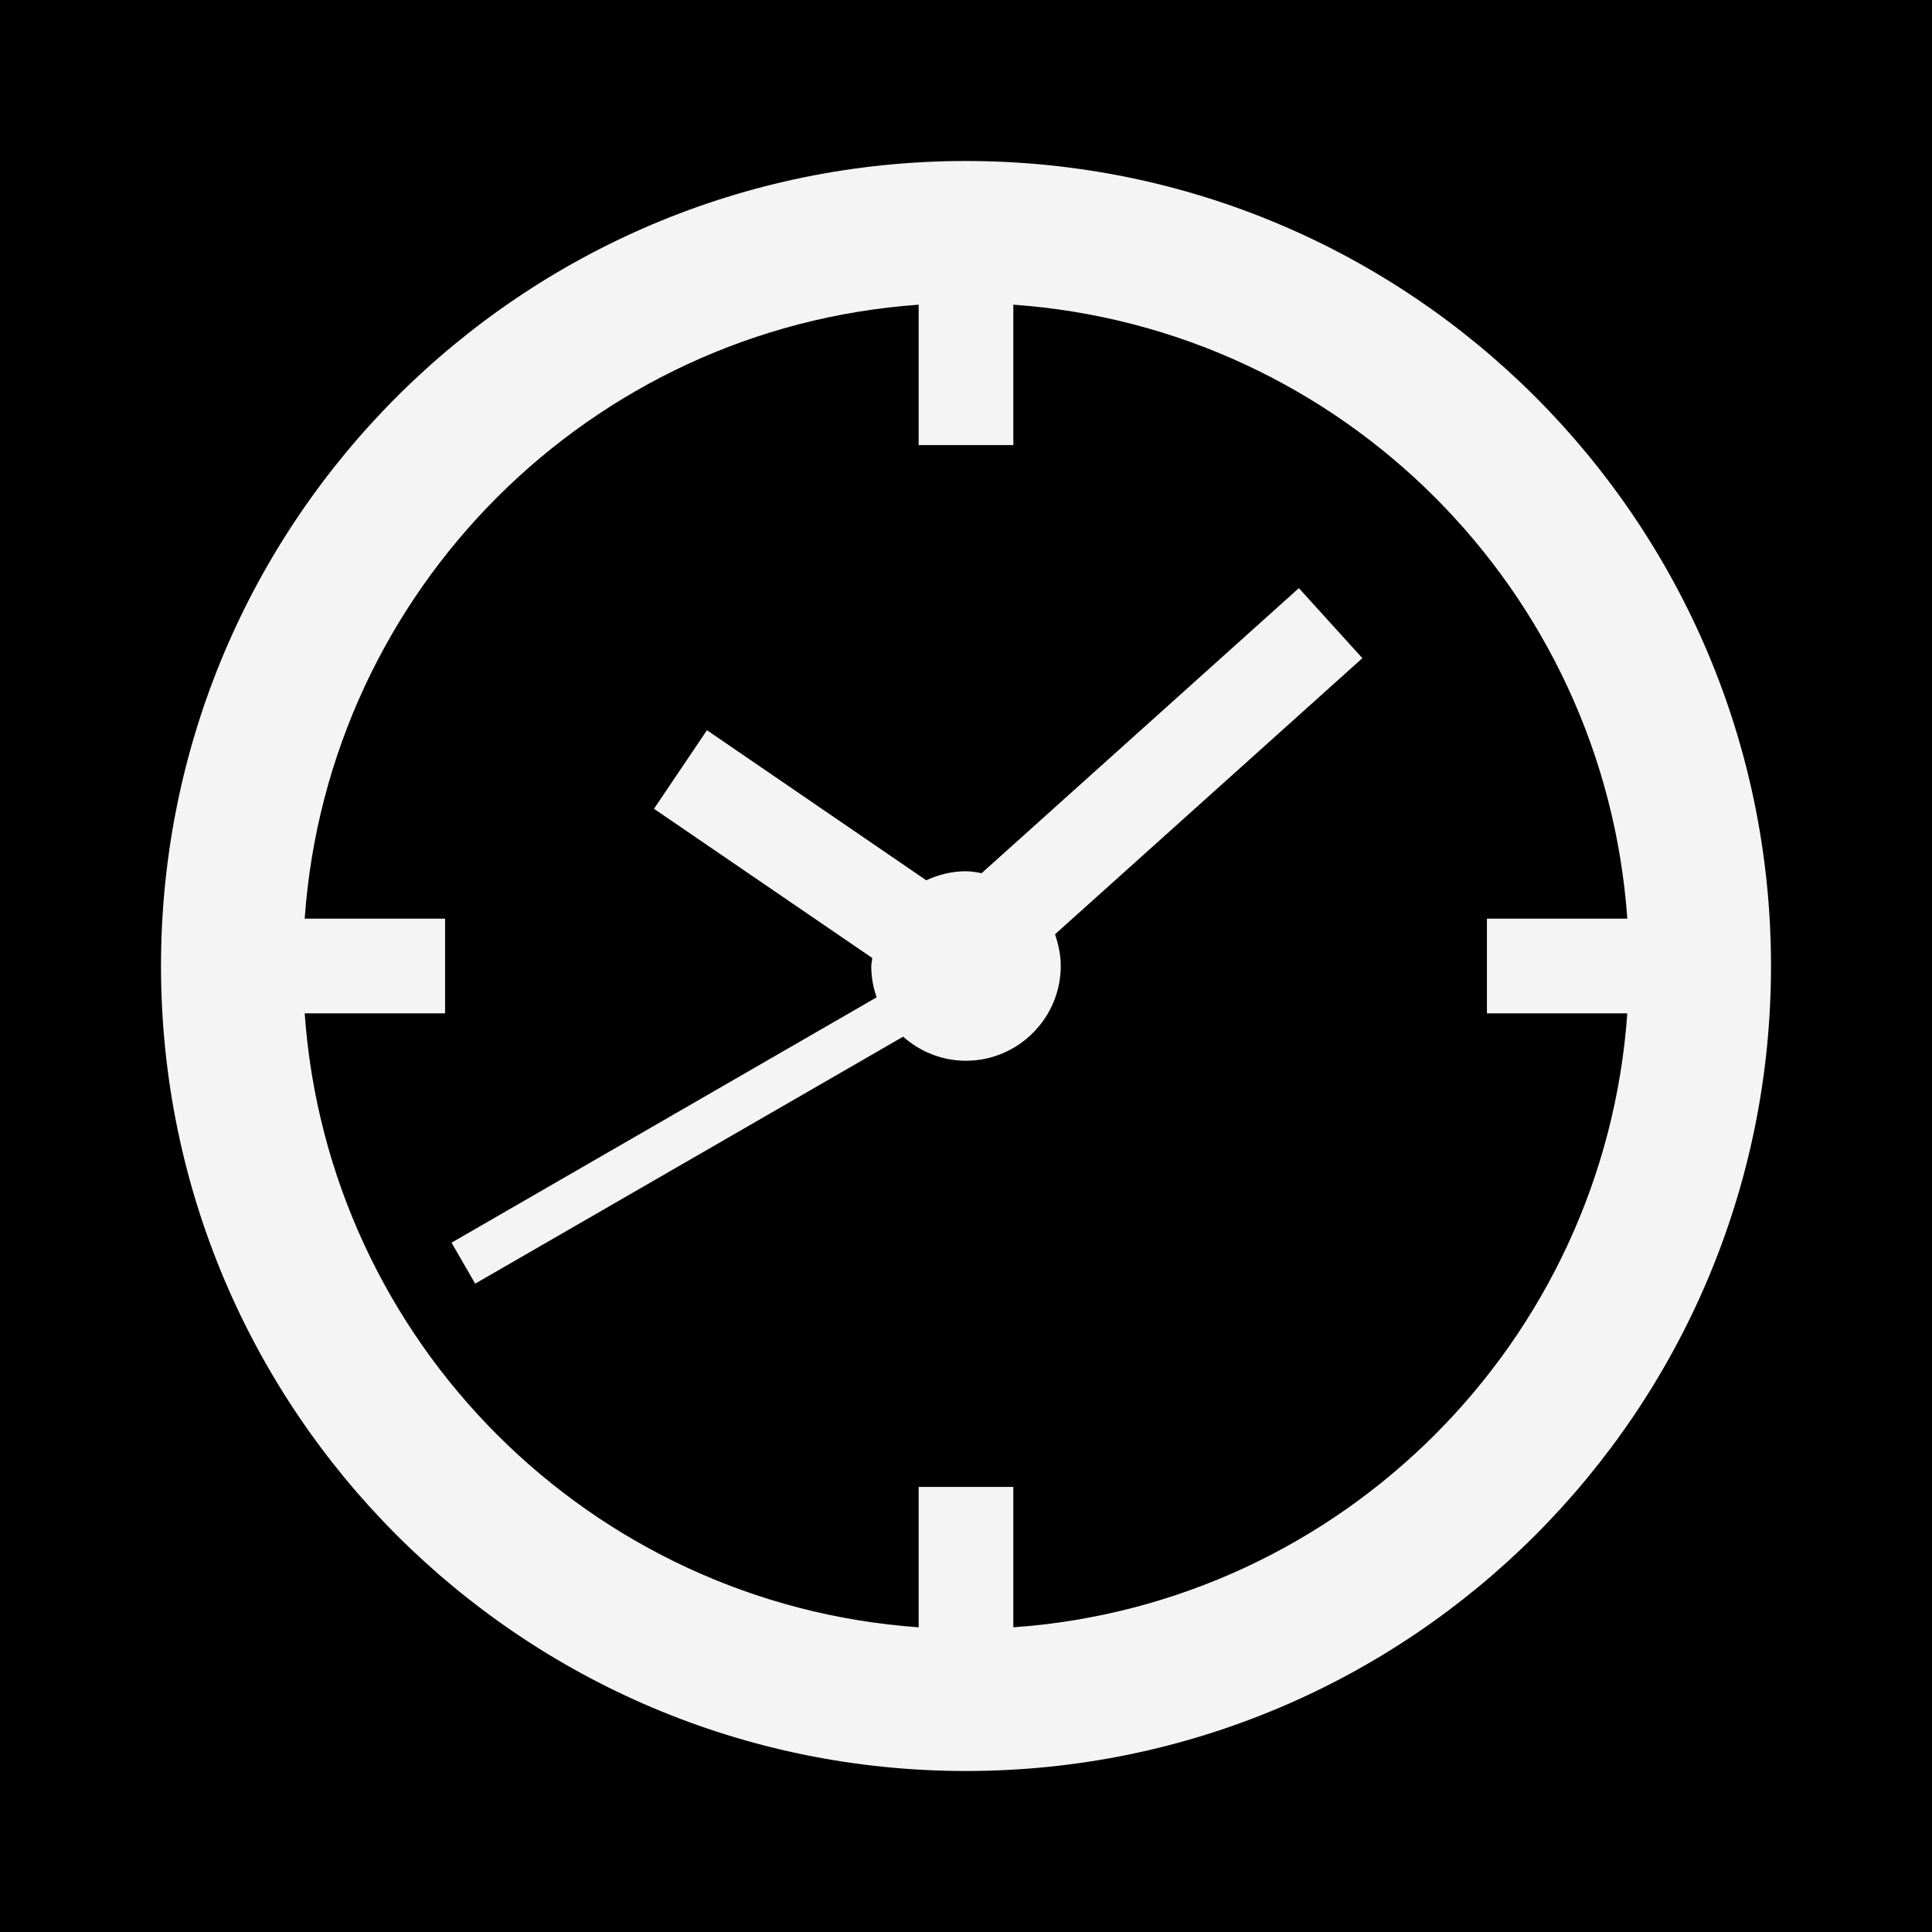
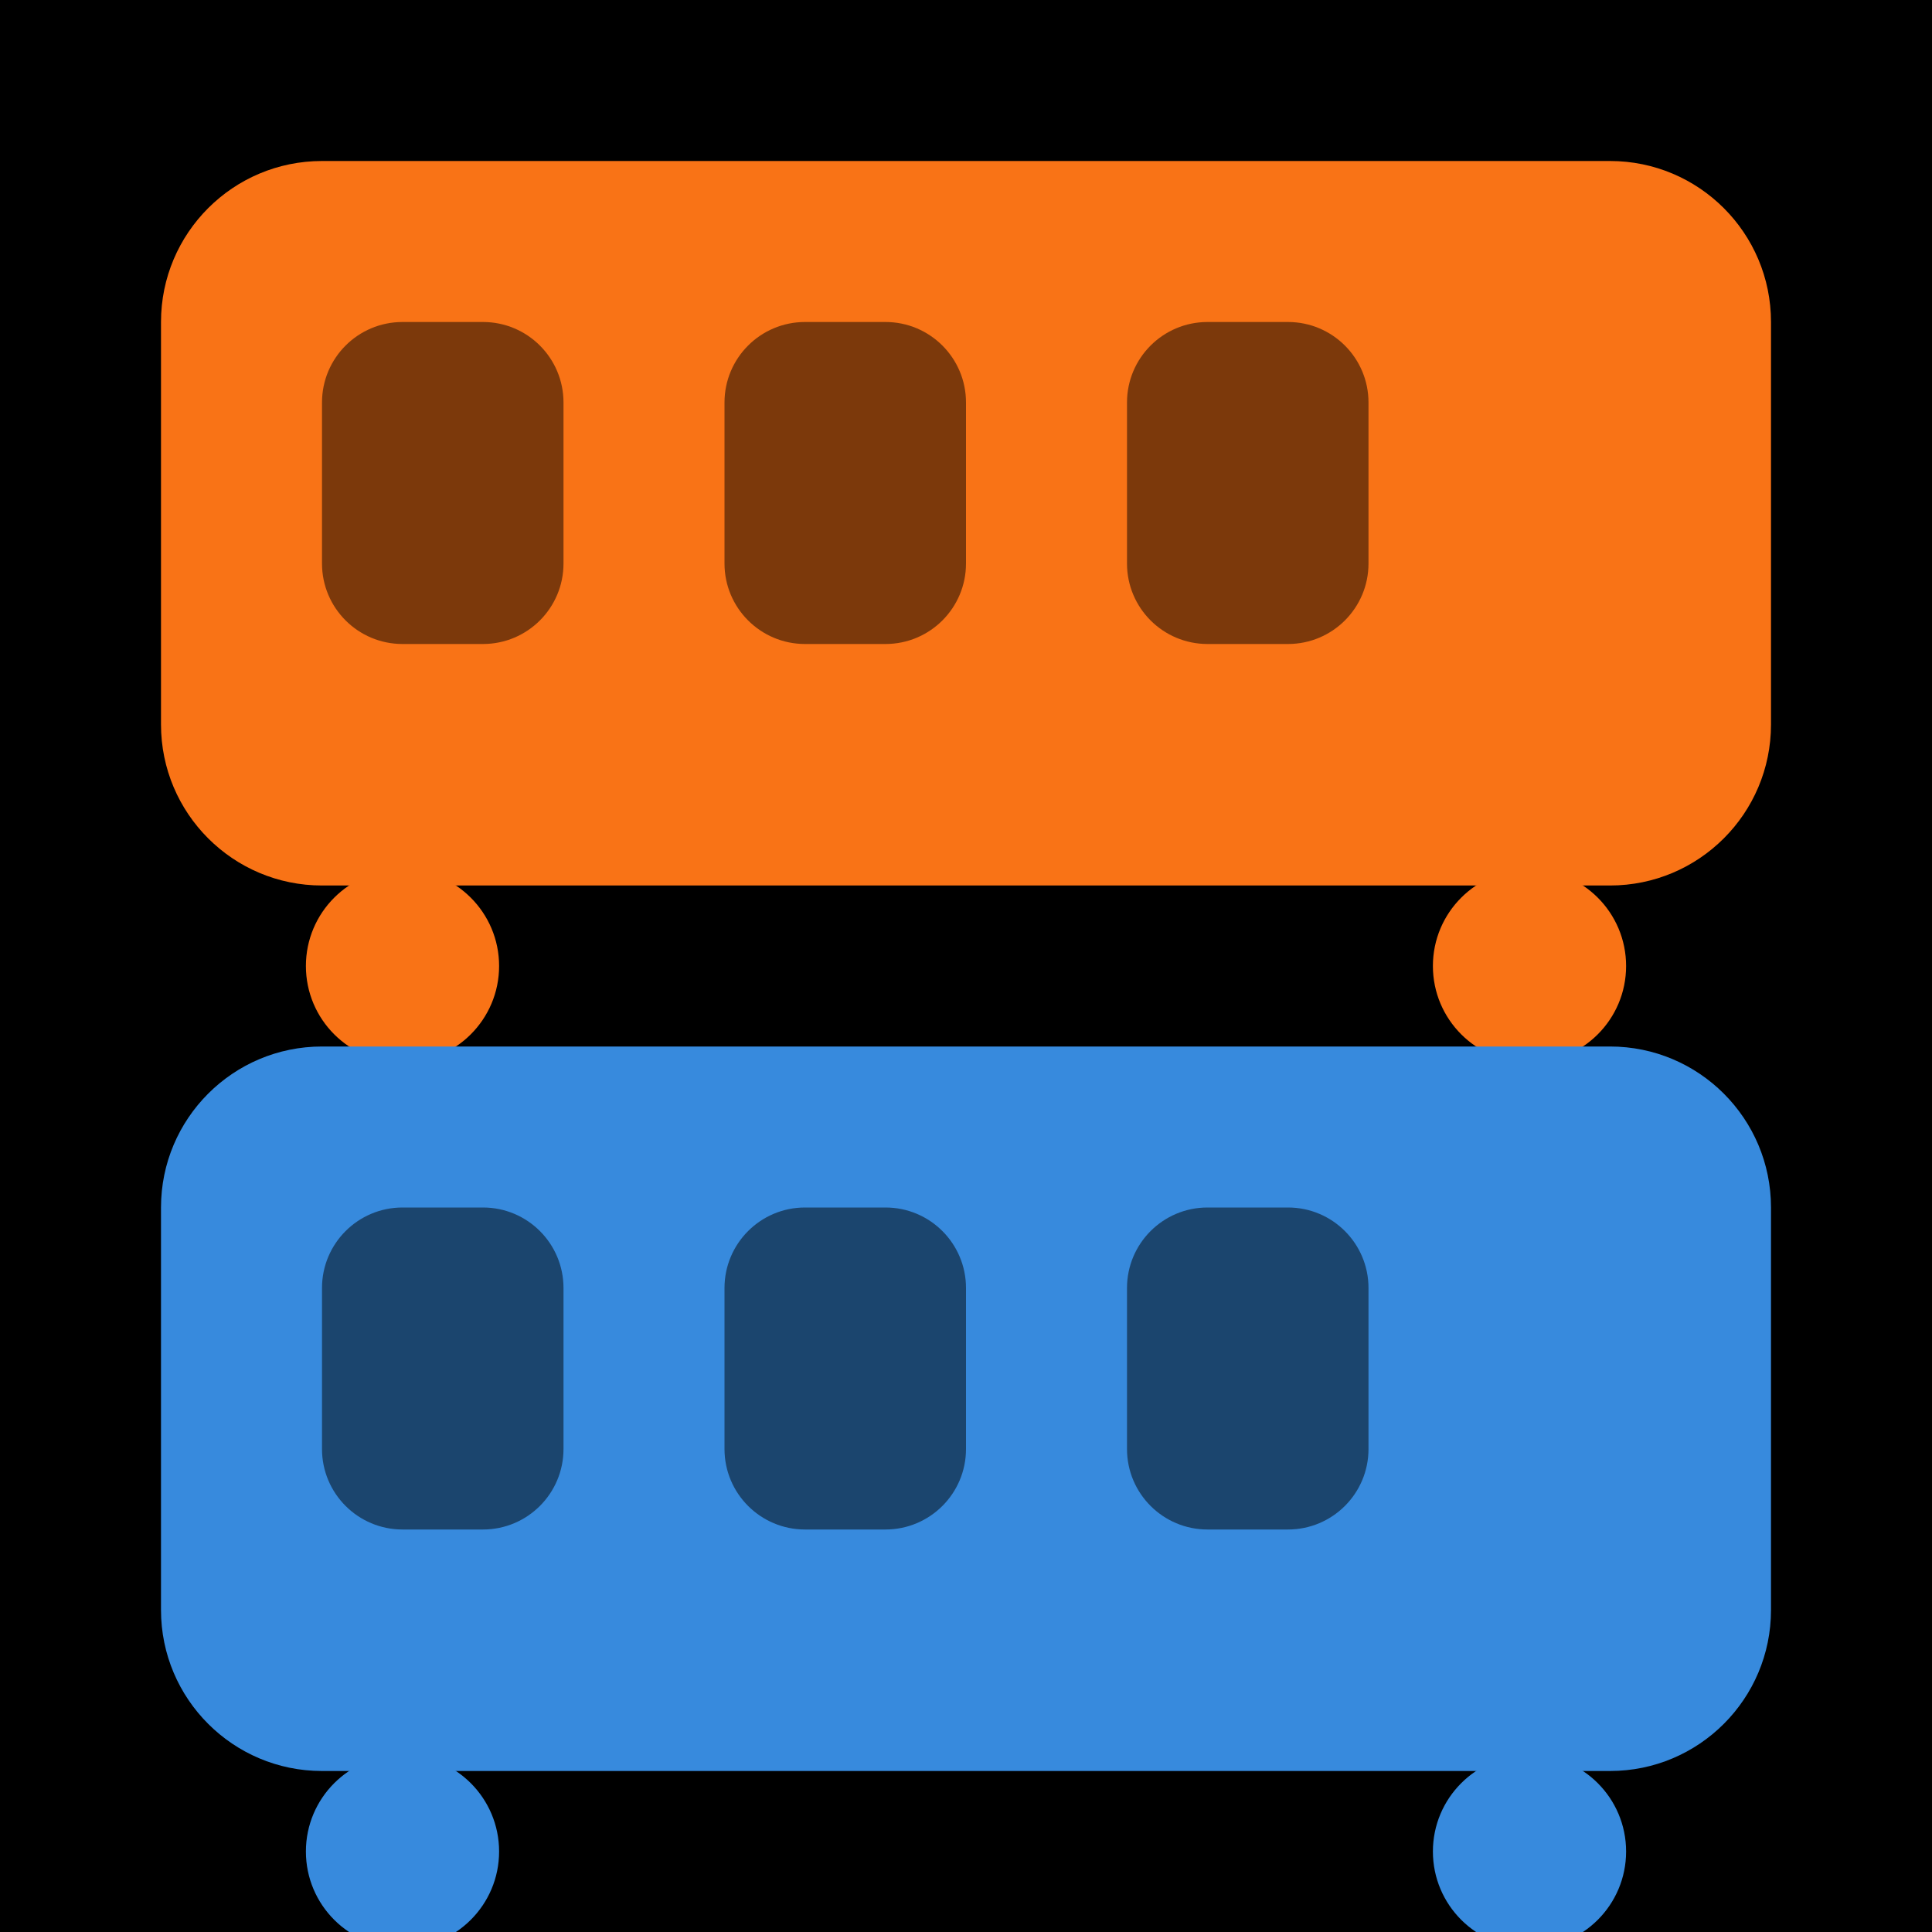
- <svg xmlns="http://www.w3.org/2000/svg" width="24" height="24" viewBox="0 0 24 24" fill="none">
+ <svg xmlns="http://www.w3.org/2000/svg" width="24" height="24" viewBox="0 0 24 24">
  <rect width="24" height="24" fill="#000000" />
-   <path d="M12.194 10.847L16.135 7.306L16.924 8.176L13.106 11.606C13.147 11.729 13.177 11.859 13.177 12C13.177 12.647 12.647 13.177 12 13.177C11.701 13.177 11.427 13.063 11.219 12.878L5.903 15.946L5.609 15.437L10.89 12.389C10.847 12.267 10.823 12.136 10.823 12C10.823 11.982 10.826 11.966 10.829 11.95C10.832 11.934 10.835 11.918 10.835 11.9L8.124 10.047L8.782 9.071L11.506 10.935C11.659 10.865 11.823 10.823 12 10.823C12.065 10.823 12.129 10.835 12.194 10.847Z" fill="#F4F4F4" />
-   <path fill-rule="evenodd" clip-rule="evenodd" d="M22 12C22 17.523 17.523 22 12 22C6.477 22 2 17.523 2 12C2 6.477 6.477 2 12 2C17.523 2 22 6.477 22 12ZM11.412 20.215V18.471H12.588V20.215C16.668 19.927 19.927 16.668 20.215 12.588H18.471V11.412H20.215C19.927 7.332 16.668 4.073 12.588 3.785V5.529H11.412V3.785C7.332 4.073 4.073 7.332 3.785 11.412H5.529V12.588H3.785C4.073 16.668 7.332 19.927 11.412 20.215Z" fill="#F4F4F4" />
+   <rect x="2" y="2" width="20" height="9" rx="2" fill="#F97316" />
+   <rect x="4" y="4" width="3" height="4" rx="1" fill="#000" opacity="0.5" />
+   <rect x="9" y="4" width="3" height="4" rx="1" fill="#000" opacity="0.5" />
+   <rect x="14" y="4" width="3" height="4" rx="1" fill="#000" opacity="0.5" />
+   <circle cx="5" cy="12" r="1.2" fill="#F97316" />
+   <circle cx="19" cy="12" r="1.2" fill="#F97316" />
+   <rect x="2" y="13" width="20" height="9" rx="2" fill="#378ADD" />
+   <rect x="4" y="15" width="3" height="4" rx="1" fill="#000" opacity="0.5" />
+   <rect x="9" y="15" width="3" height="4" rx="1" fill="#000" opacity="0.5" />
+   <rect x="14" y="15" width="3" height="4" rx="1" fill="#000" opacity="0.5" />
+   <circle cx="5" cy="23" r="1.2" fill="#378ADD" />
+   <circle cx="19" cy="23" r="1.2" fill="#378ADD" />
</svg>
